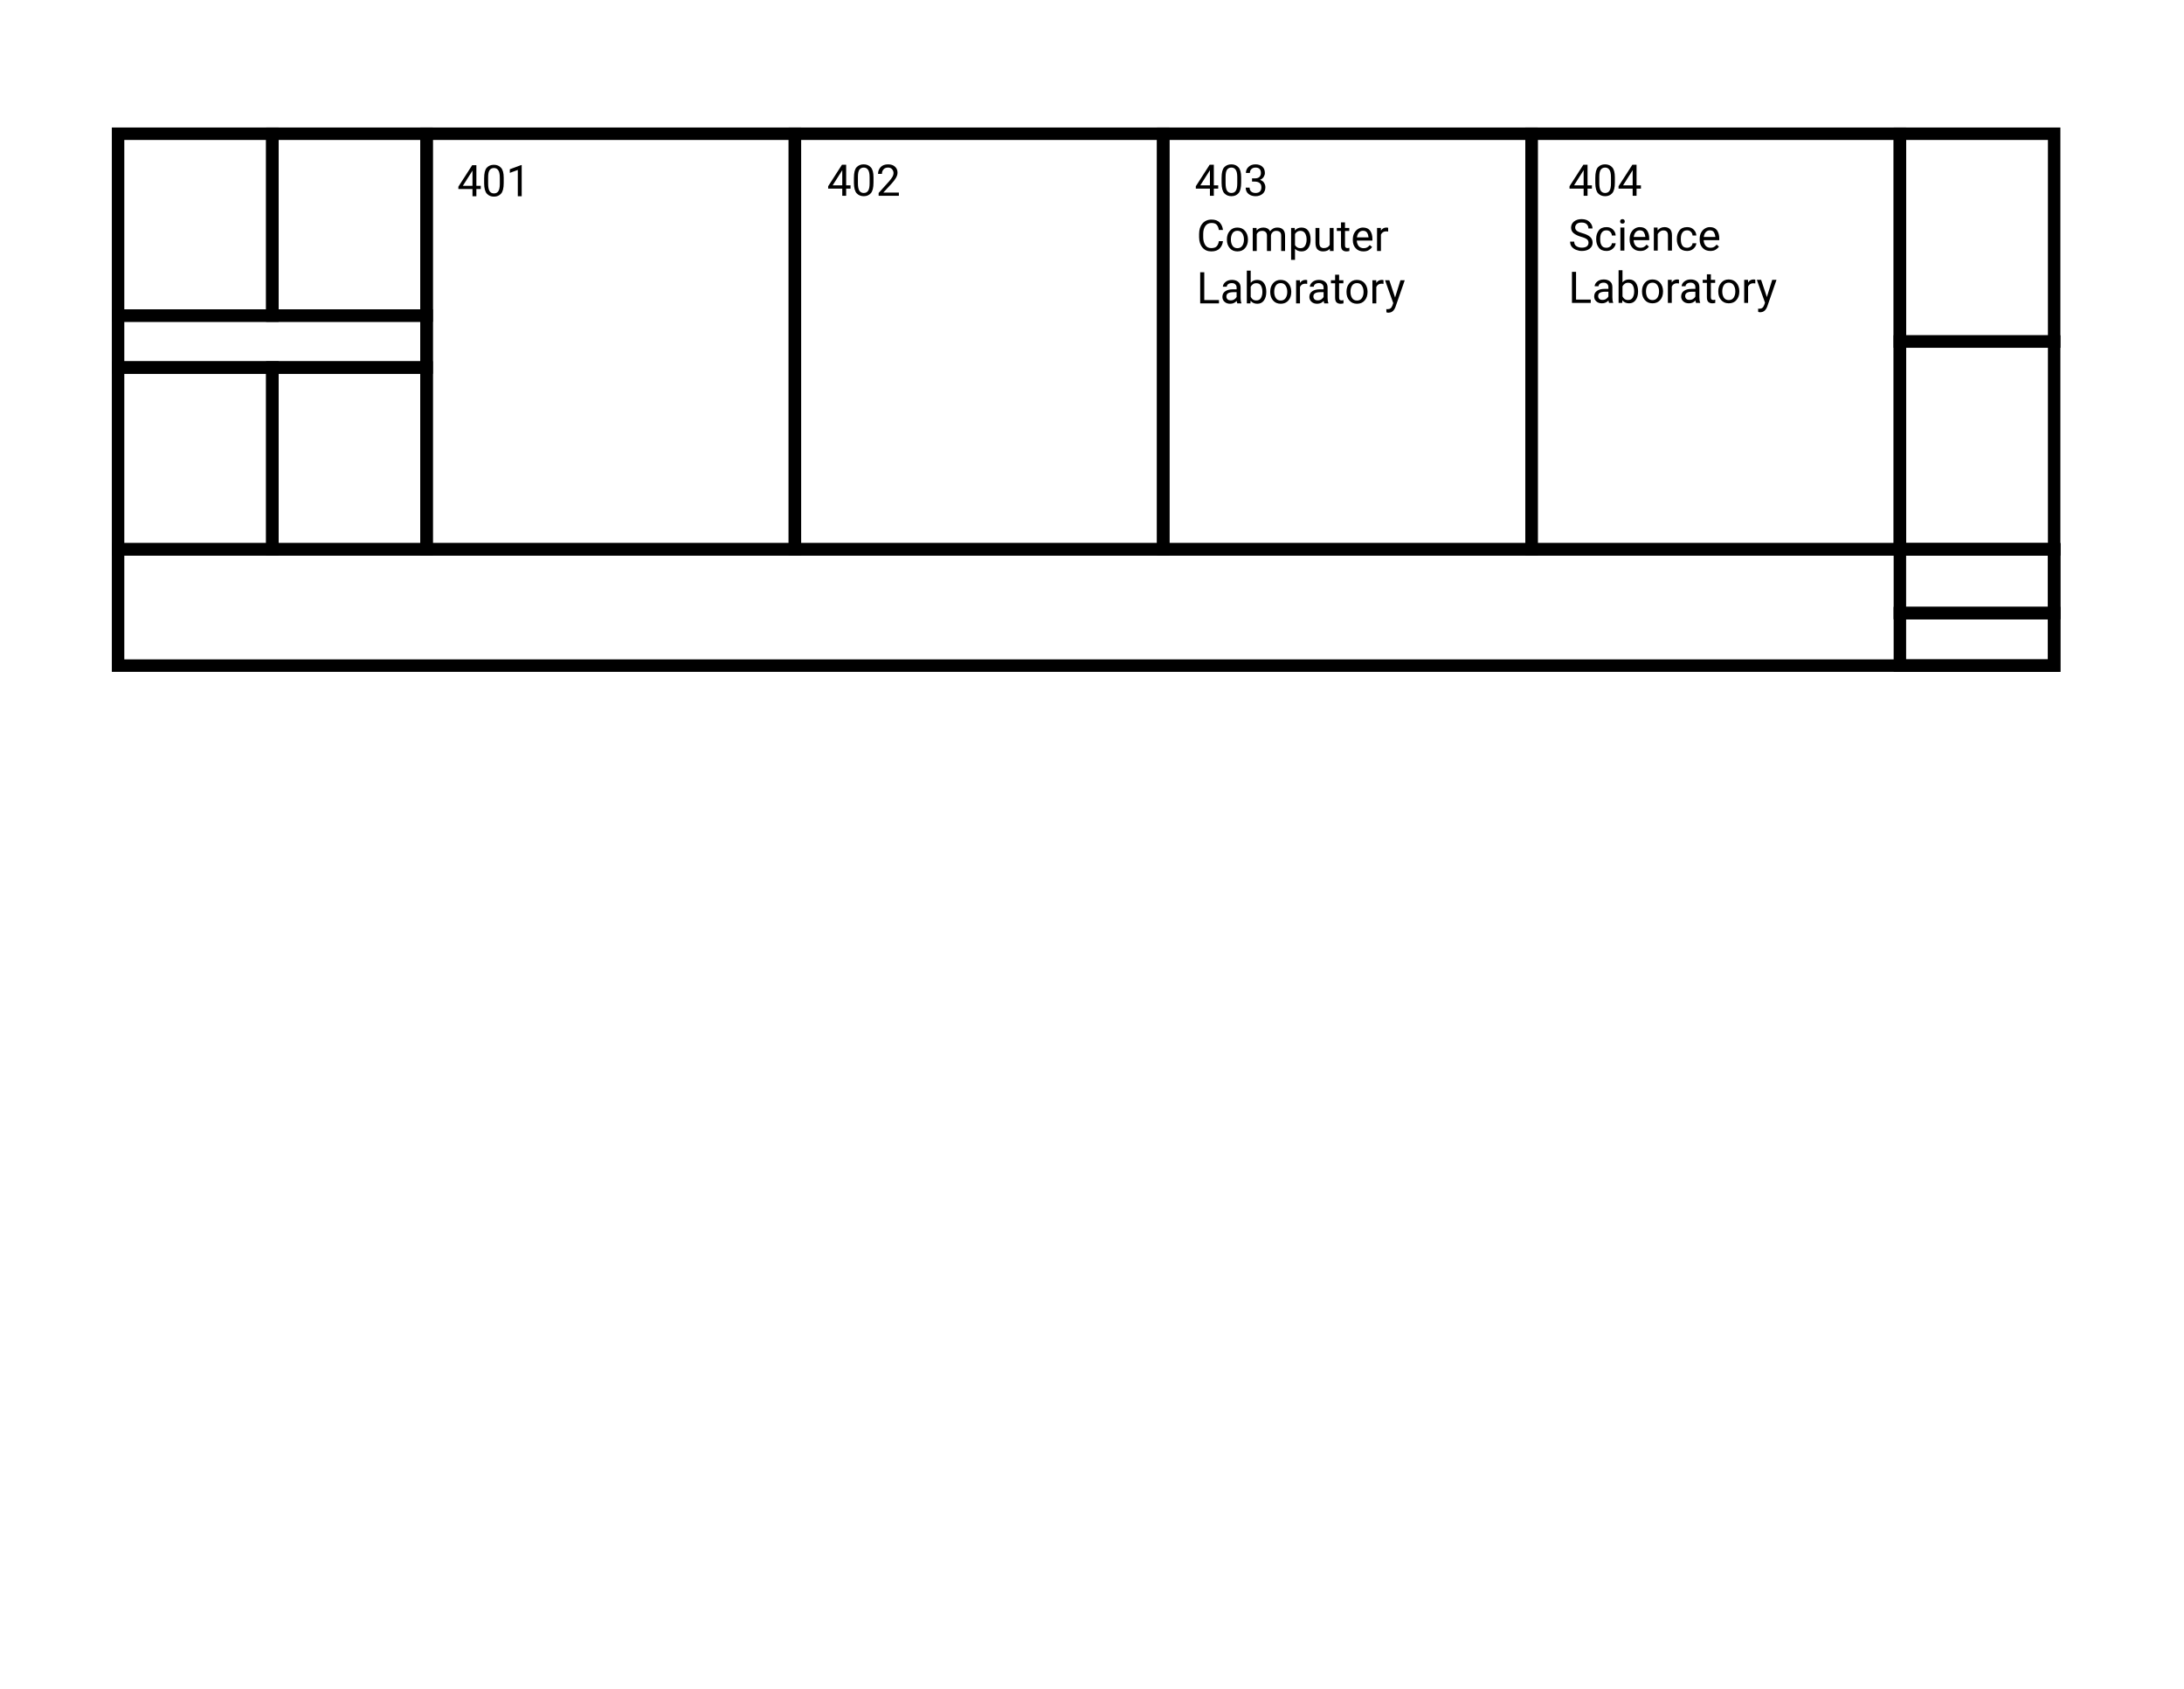
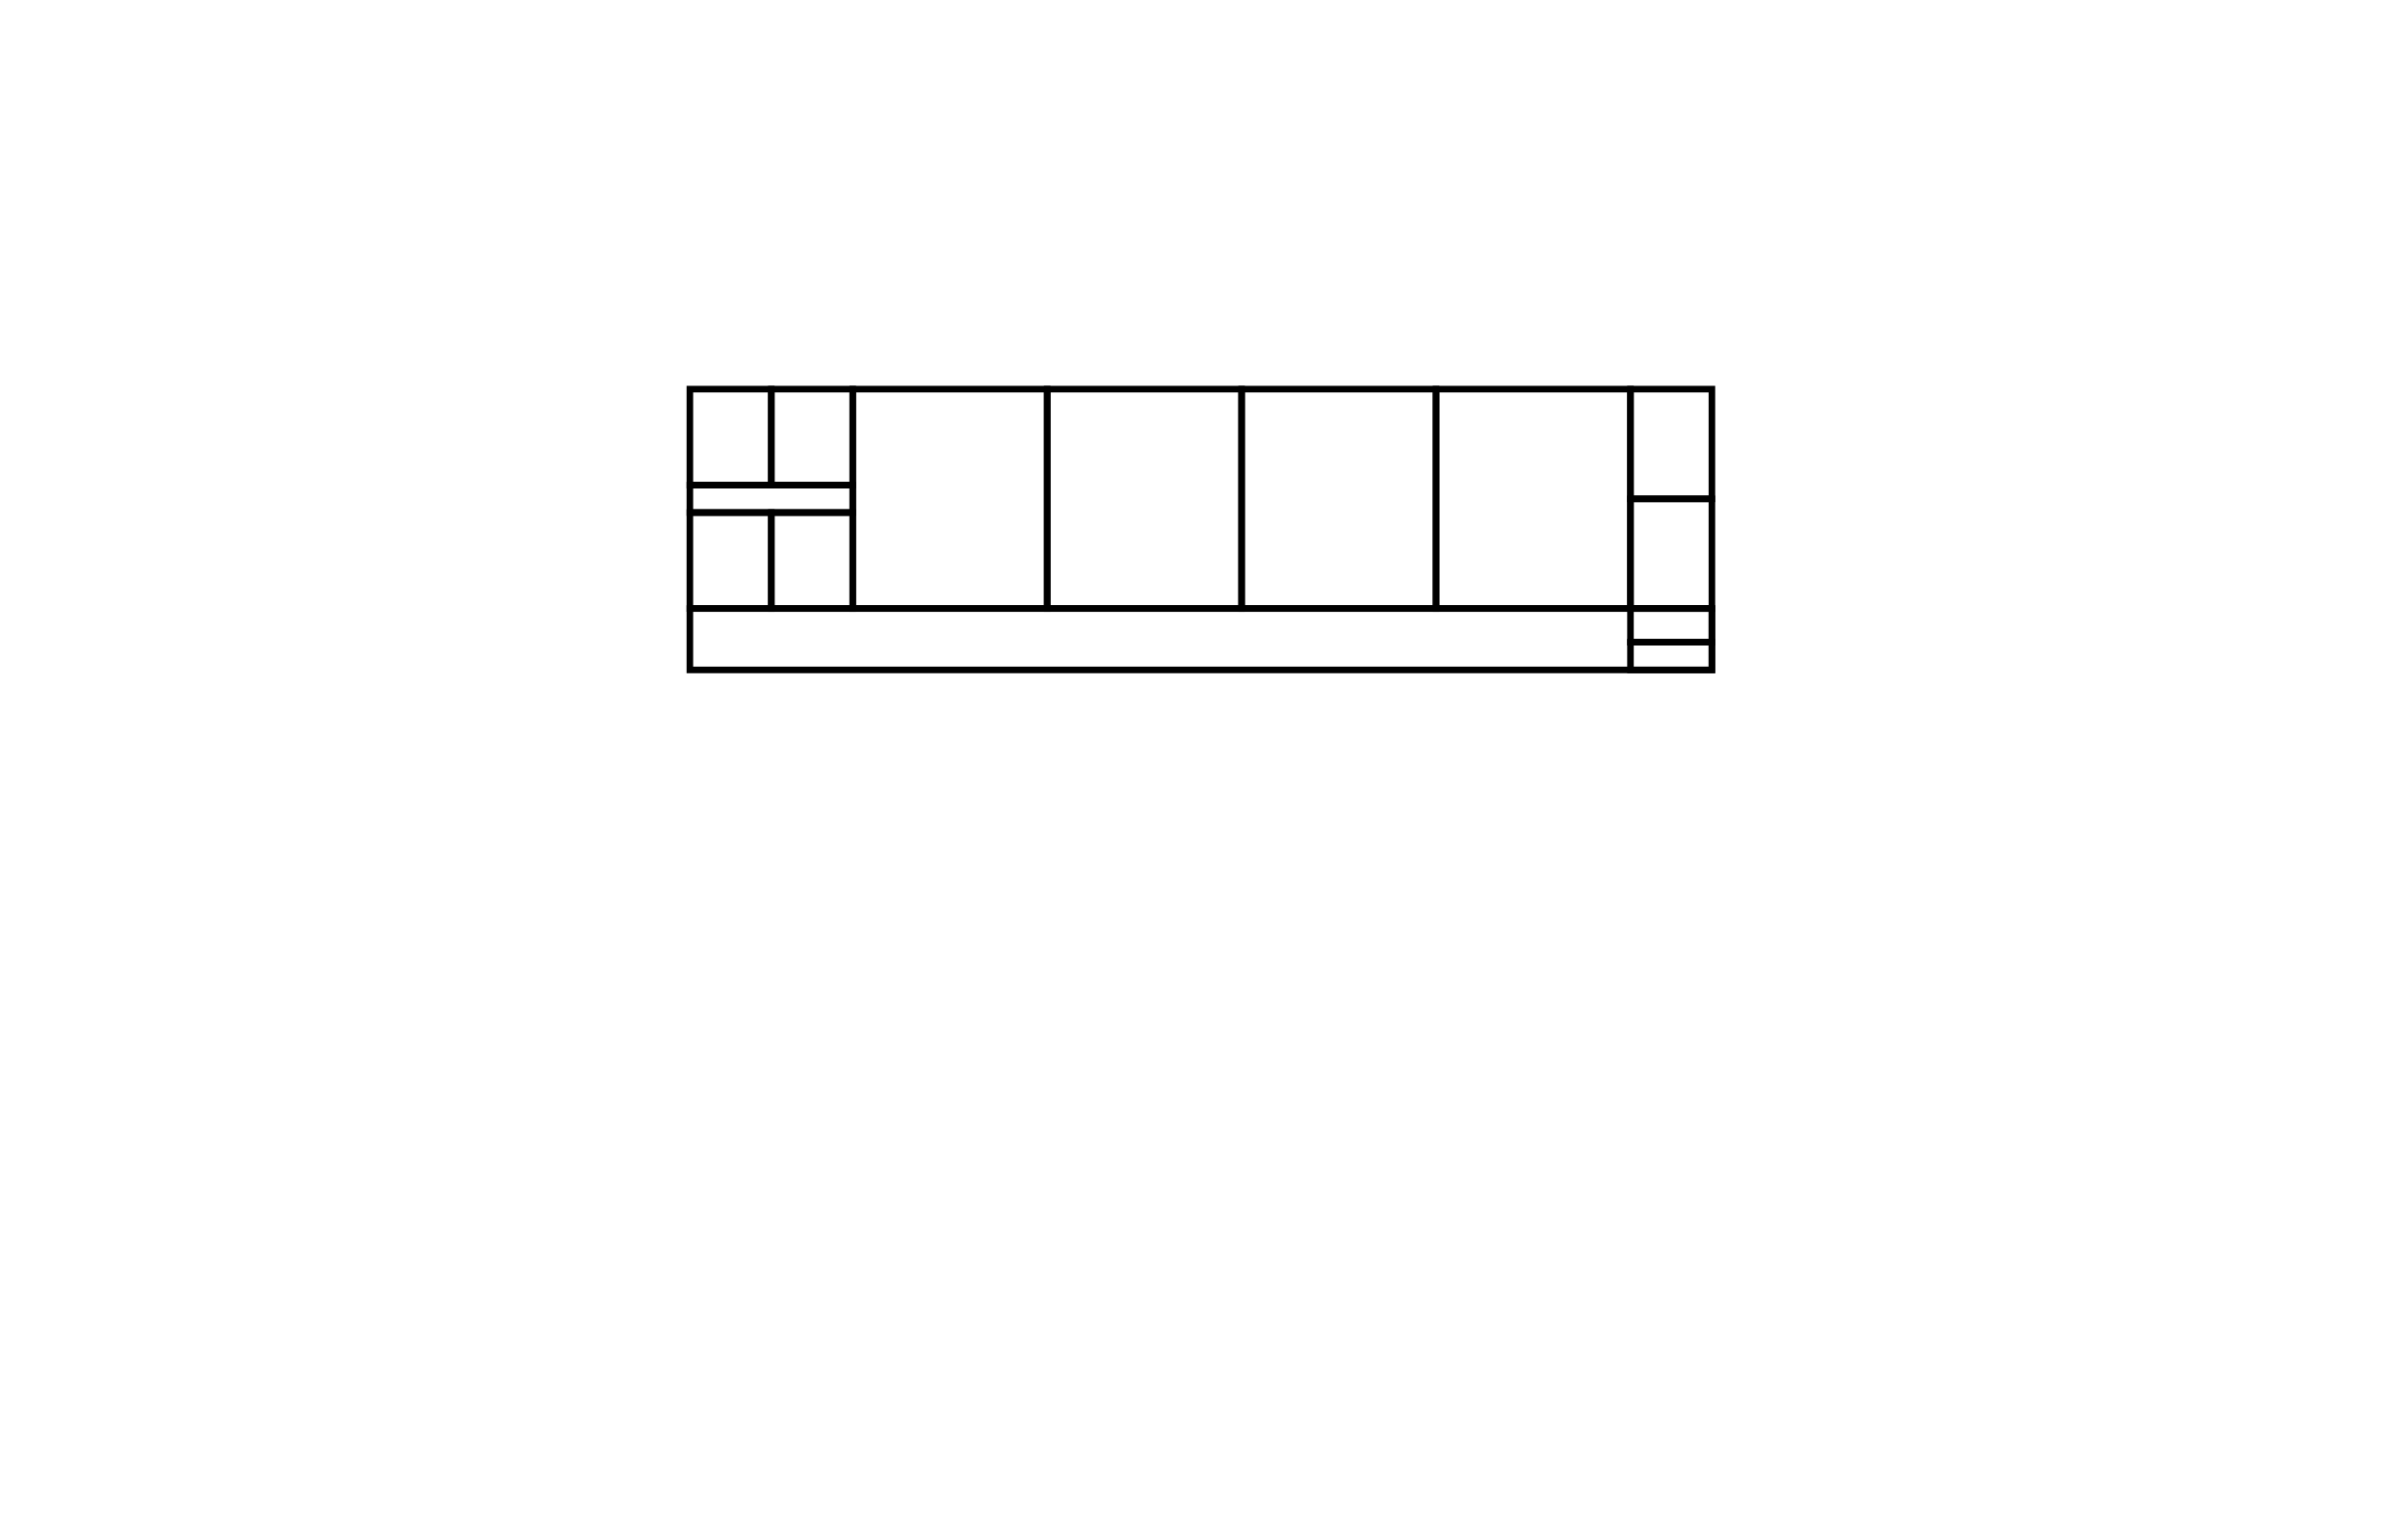
- <svg xmlns="http://www.w3.org/2000/svg" viewBox="0 0 350.53 270.95">
+ <svg xmlns="http://www.w3.org/2000/svg" viewBox="0 0 732.13 464.59">
  <defs>
-     <style>.cls-1{fill:none;stroke:#000;stroke-miterlimit:10;stroke-width:2px;}.cls-2{font-size:7px;font-family:Roboto-Regular, Roboto;}.cls-3{letter-spacing:-0.02em;}.cls-4{letter-spacing:-0.01em;}.cls-5{letter-spacing:0.01em;}.cls-6{letter-spacing:0em;}</style>
+     <style>.cls-1{fill:none;stroke:#000;stroke-miterlimit:10;stroke-width:2px;}</style>
  </defs>
  <g id="Layer_2" data-name="Layer 2">
-     <rect class="cls-1" x="245.81" y="21.46" width="59.12" height="66.69" />
-     <rect class="cls-1" x="186.69" y="21.46" width="59.12" height="66.69" />
-     <rect class="cls-1" x="127.58" y="21.46" width="59.12" height="66.69" />
-     <rect class="cls-1" x="68.46" y="21.46" width="59.12" height="66.69" />
-     <rect class="cls-1" x="304.93" y="54.8" width="24.76" height="33.35" />
-     <rect class="cls-1" x="304.93" y="21.46" width="24.76" height="33.35" />
-     <rect class="cls-1" x="43.71" y="21.46" width="24.76" height="29.18" />
-     <rect class="cls-1" x="43.71" y="58.97" width="24.76" height="29.18" />
-     <rect class="cls-1" x="18.95" y="58.97" width="24.76" height="29.18" />
-     <rect class="cls-1" x="18.95" y="21.46" width="24.76" height="29.18" />
-     <rect class="cls-1" x="18.95" y="50.64" width="49.52" height="8.34" />
-     <rect class="cls-1" x="18.95" y="88.15" width="310.74" height="18.66" />
-     <rect class="cls-1" x="304.93" y="98.38" width="24.76" height="8.43" />
-     <rect class="cls-1" x="304.93" y="88.15" width="24.76" height="10.23" />
-   </g>
-   <g id="Layer_4" data-name="Layer 4">
-     <text class="cls-2" transform="translate(251.72 40.21)">Science<tspan x="0" y="8.4">Labo</tspan>
-       <tspan class="cls-3" x="15.49" y="8.4">r</tspan>
-       <tspan x="17.73" y="8.4">a</tspan>
-       <tspan class="cls-4" x="21.53" y="8.4">t</tspan>
-       <tspan x="23.75" y="8.4">o</tspan>
-       <tspan class="cls-5" x="27.74" y="8.4">r</tspan>
-       <tspan class="cls-6" x="30.17" y="8.4">y</tspan>
-     </text>
-     <text class="cls-2" transform="translate(192.05 40.28)">Computer<tspan x="0" y="8.4">Labo</tspan>
-       <tspan class="cls-3" x="15.49" y="8.4">r</tspan>
-       <tspan x="17.73" y="8.4">a</tspan>
-       <tspan class="cls-4" x="21.53" y="8.4">t</tspan>
-       <tspan x="23.75" y="8.4">o</tspan>
-       <tspan class="cls-5" x="27.74" y="8.4">r</tspan>
-       <tspan class="cls-6" x="30.17" y="8.4">y</tspan>
-     </text>
-   </g>
-   <g id="Layer_3" data-name="Layer 3">
-     <text class="cls-2" transform="translate(73.38 31.49)">401</text>
-     <text class="cls-2" transform="translate(132.73 31.42)">402</text>
-     <text class="cls-2" transform="translate(191.74 31.42)">403</text>
-     <text class="cls-2" transform="translate(251.72 31.42)">404</text>
+     <rect class="cls-1" x="436.61" y="118.28" width="59.12" height="66.69" />
+     <rect class="cls-1" x="377.5" y="118.28" width="59.12" height="66.69" />
+     <rect class="cls-1" x="318.38" y="118.28" width="59.12" height="66.69" />
+     <rect class="cls-1" x="259.27" y="118.28" width="59.12" height="66.69" />
+     <rect class="cls-1" x="495.73" y="151.63" width="24.76" height="33.35" />
+     <rect class="cls-1" x="495.73" y="118.28" width="24.76" height="33.35" />
+     <rect class="cls-1" x="234.51" y="118.28" width="24.76" height="29.18" />
+     <rect class="cls-1" x="234.51" y="155.79" width="24.76" height="29.18" />
+     <rect class="cls-1" x="209.75" y="155.79" width="24.76" height="29.18" />
+     <rect class="cls-1" x="209.75" y="118.28" width="24.76" height="29.18" />
+     <rect class="cls-1" x="209.75" y="147.46" width="49.52" height="8.34" />
+     <rect class="cls-1" x="209.75" y="184.97" width="310.74" height="18.66" />
+     <rect class="cls-1" x="495.73" y="195.21" width="24.76" height="8.43" />
+     <rect class="cls-1" x="495.73" y="184.97" width="24.76" height="10.23" />
  </g>
</svg>
